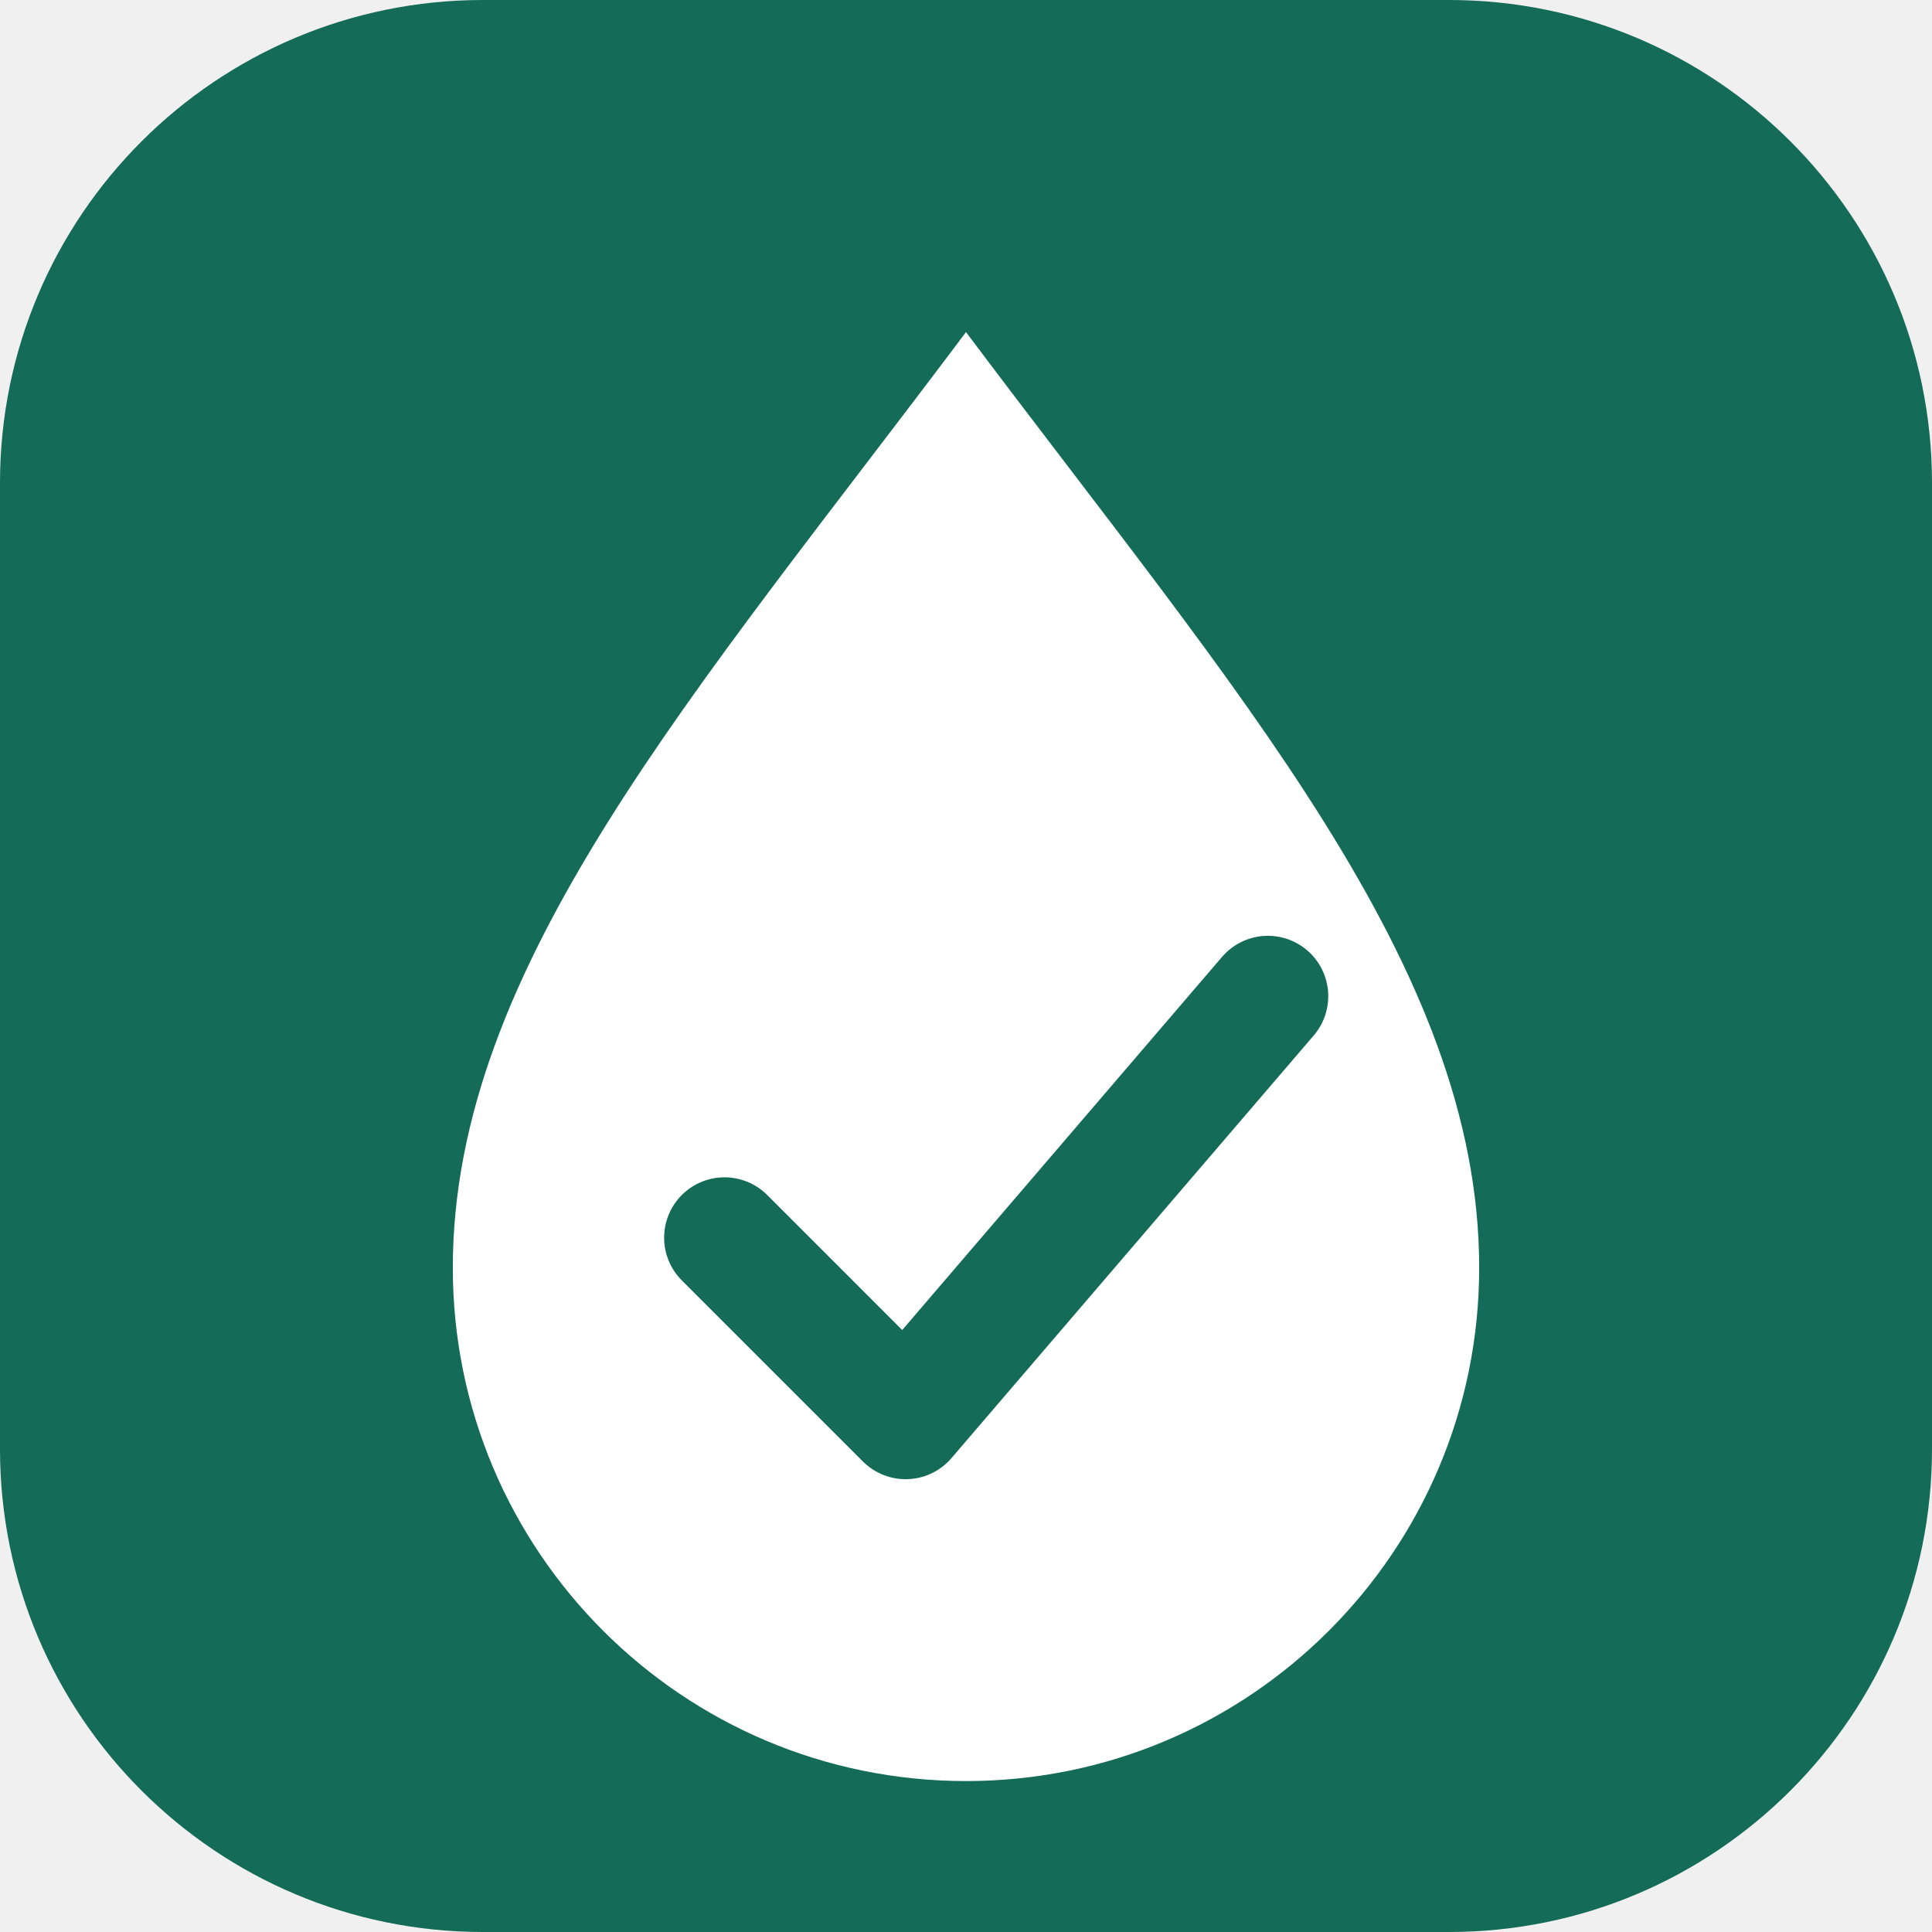
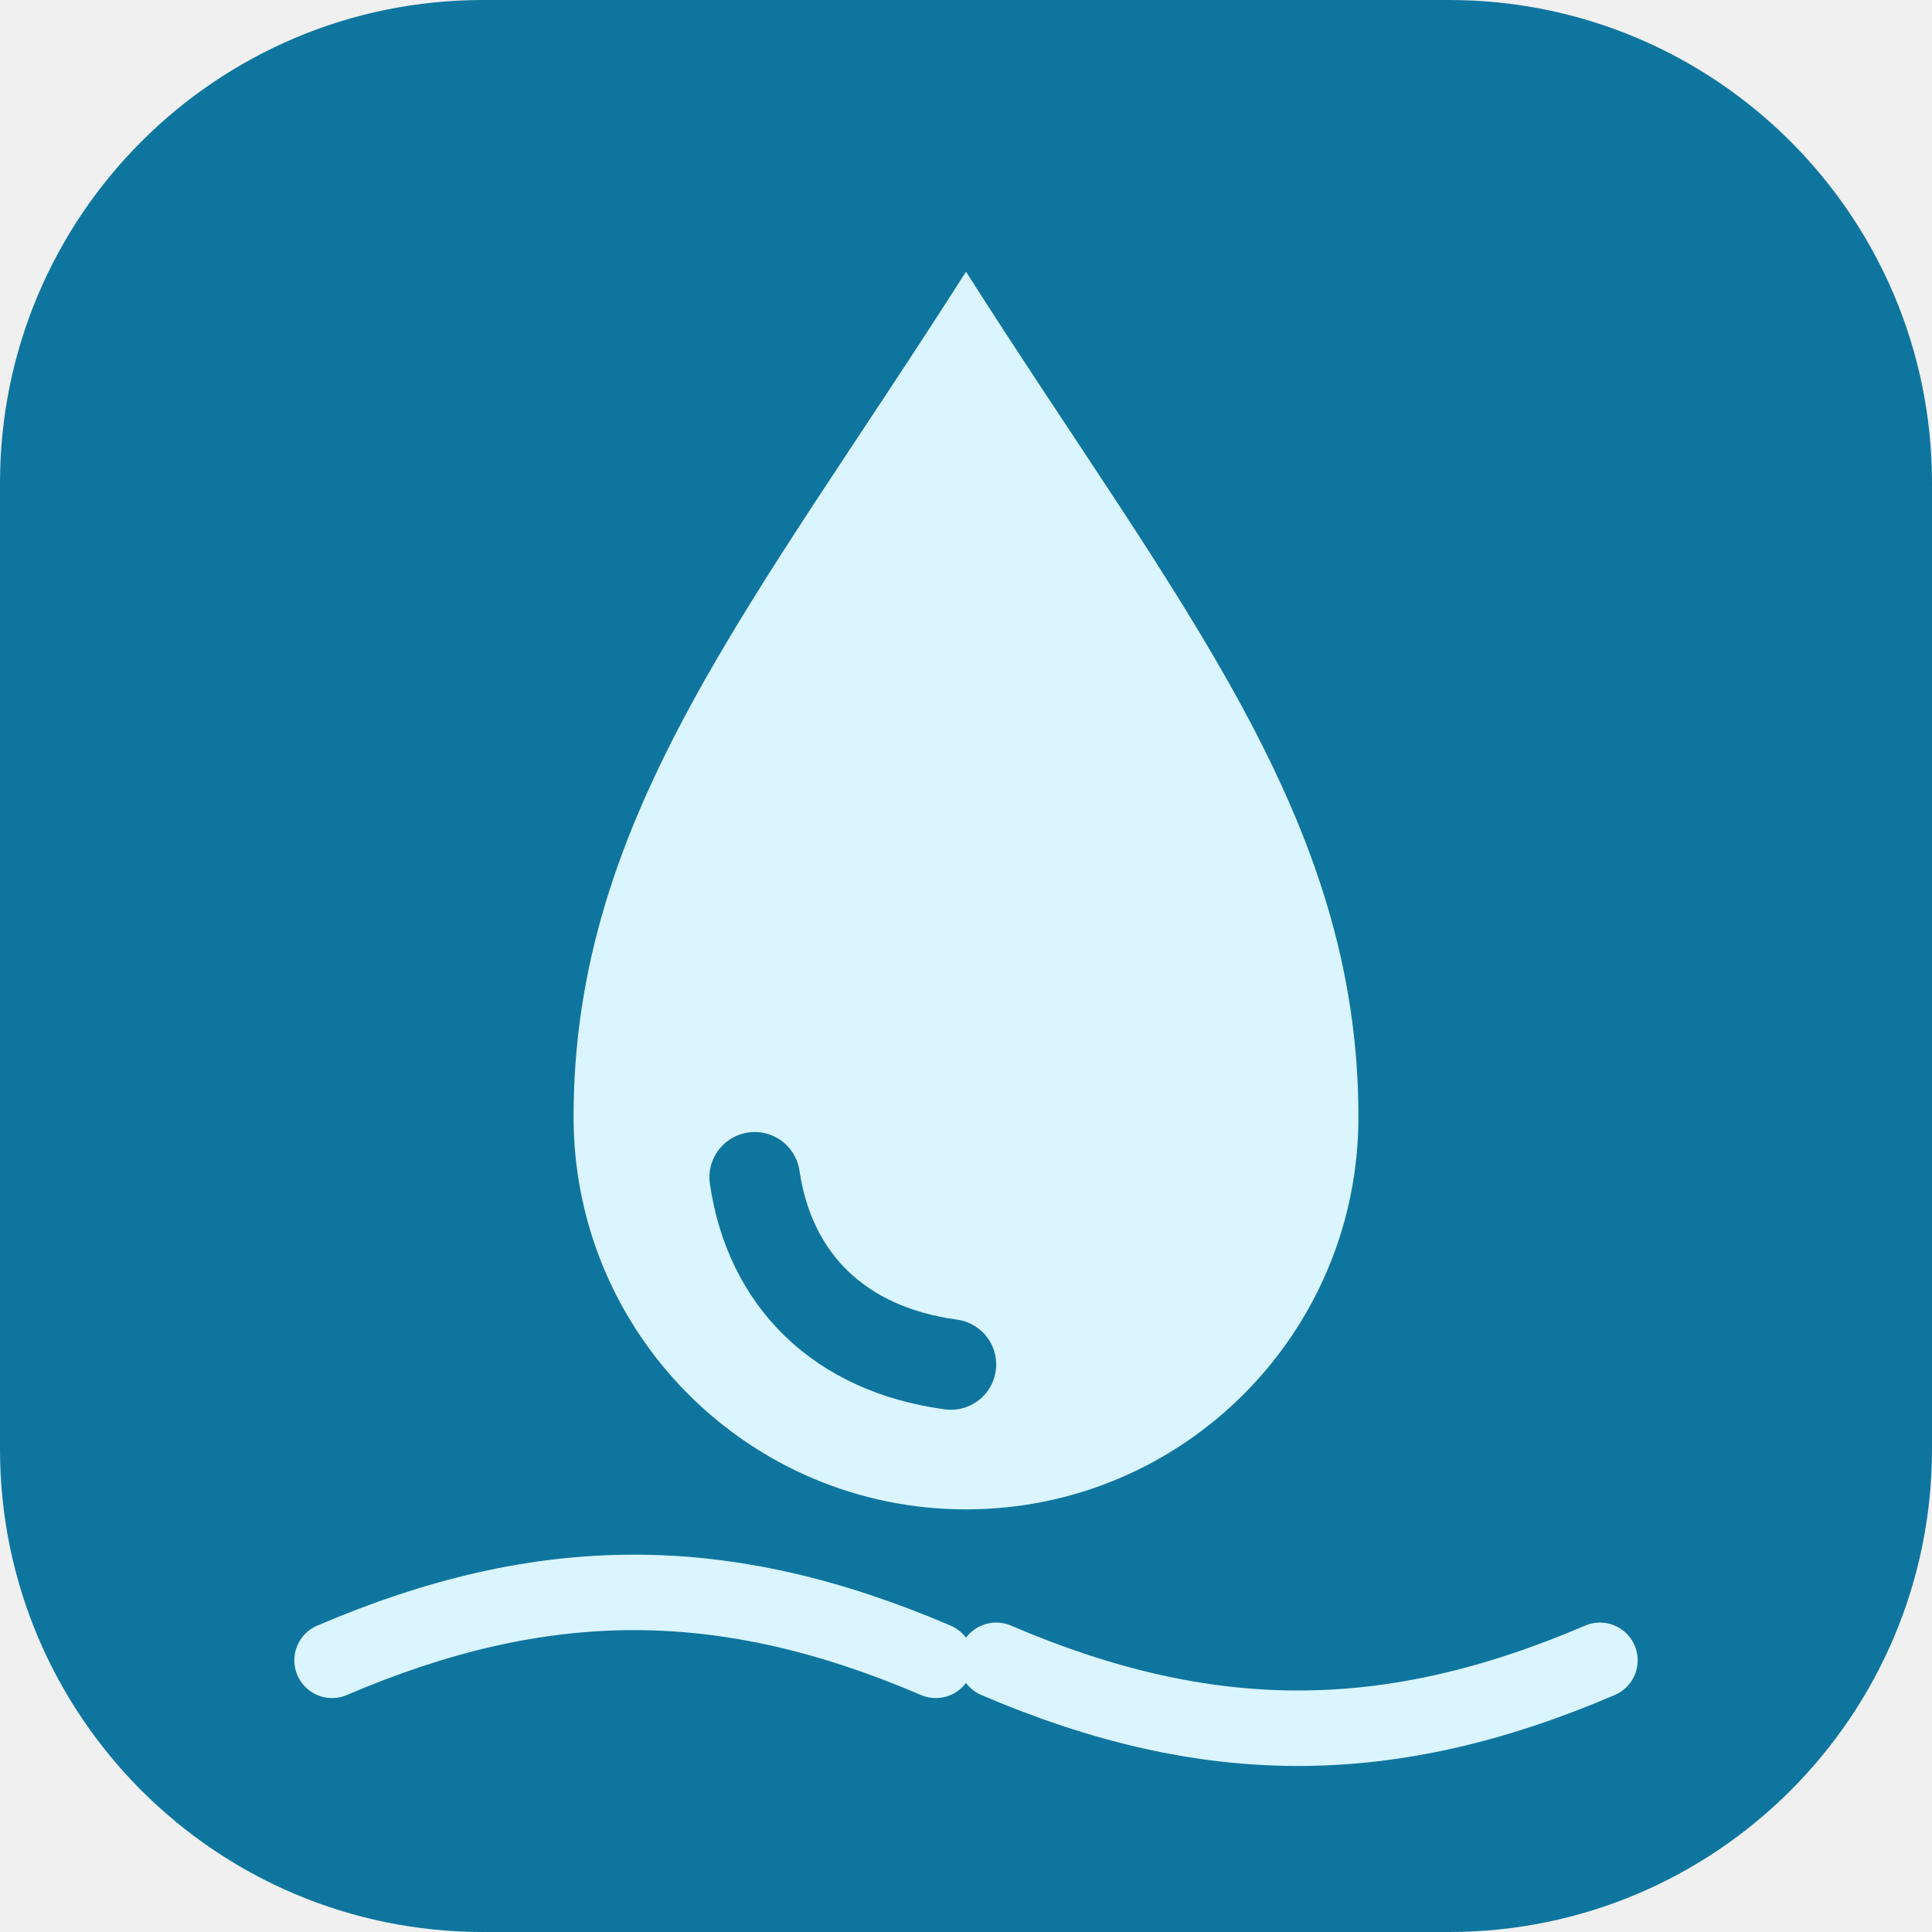
<svg xmlns="http://www.w3.org/2000/svg" viewBox="0 0 64 64">
-   <rect width="64" height="64" rx="16" fill="#146b57" />
-   <path d="M32 11c9 12 17 21 17 31a17 17 0 0 1-34 0c0-10 8-19 17-31Z" fill="#fff" />
-   <path d="m24 41 6 6 12-14" fill="none" stroke="#146b57" stroke-linecap="round" stroke-linejoin="round" stroke-width="4" />
+   <rect width="64" height="64" rx="16" fill="#0e759f" />
+   <path d="M32 9C25 20 19 27 19 37a13 13 0 0 0 26 0C45 27 39 20 32 9Z" fill="#daf5ff" />
+   <path d="M25 39c.5 3.4 2.8 5.7 6.5 6.2" fill="none" stroke="#0e759f" stroke-linecap="round" stroke-width="3" />
+   <path d="M11 55c7-3 13-3 20 0m2 0c7 3 13 3 20 0" fill="none" stroke="#daf5ff" stroke-linecap="round" stroke-width="2.5" />
</svg>
